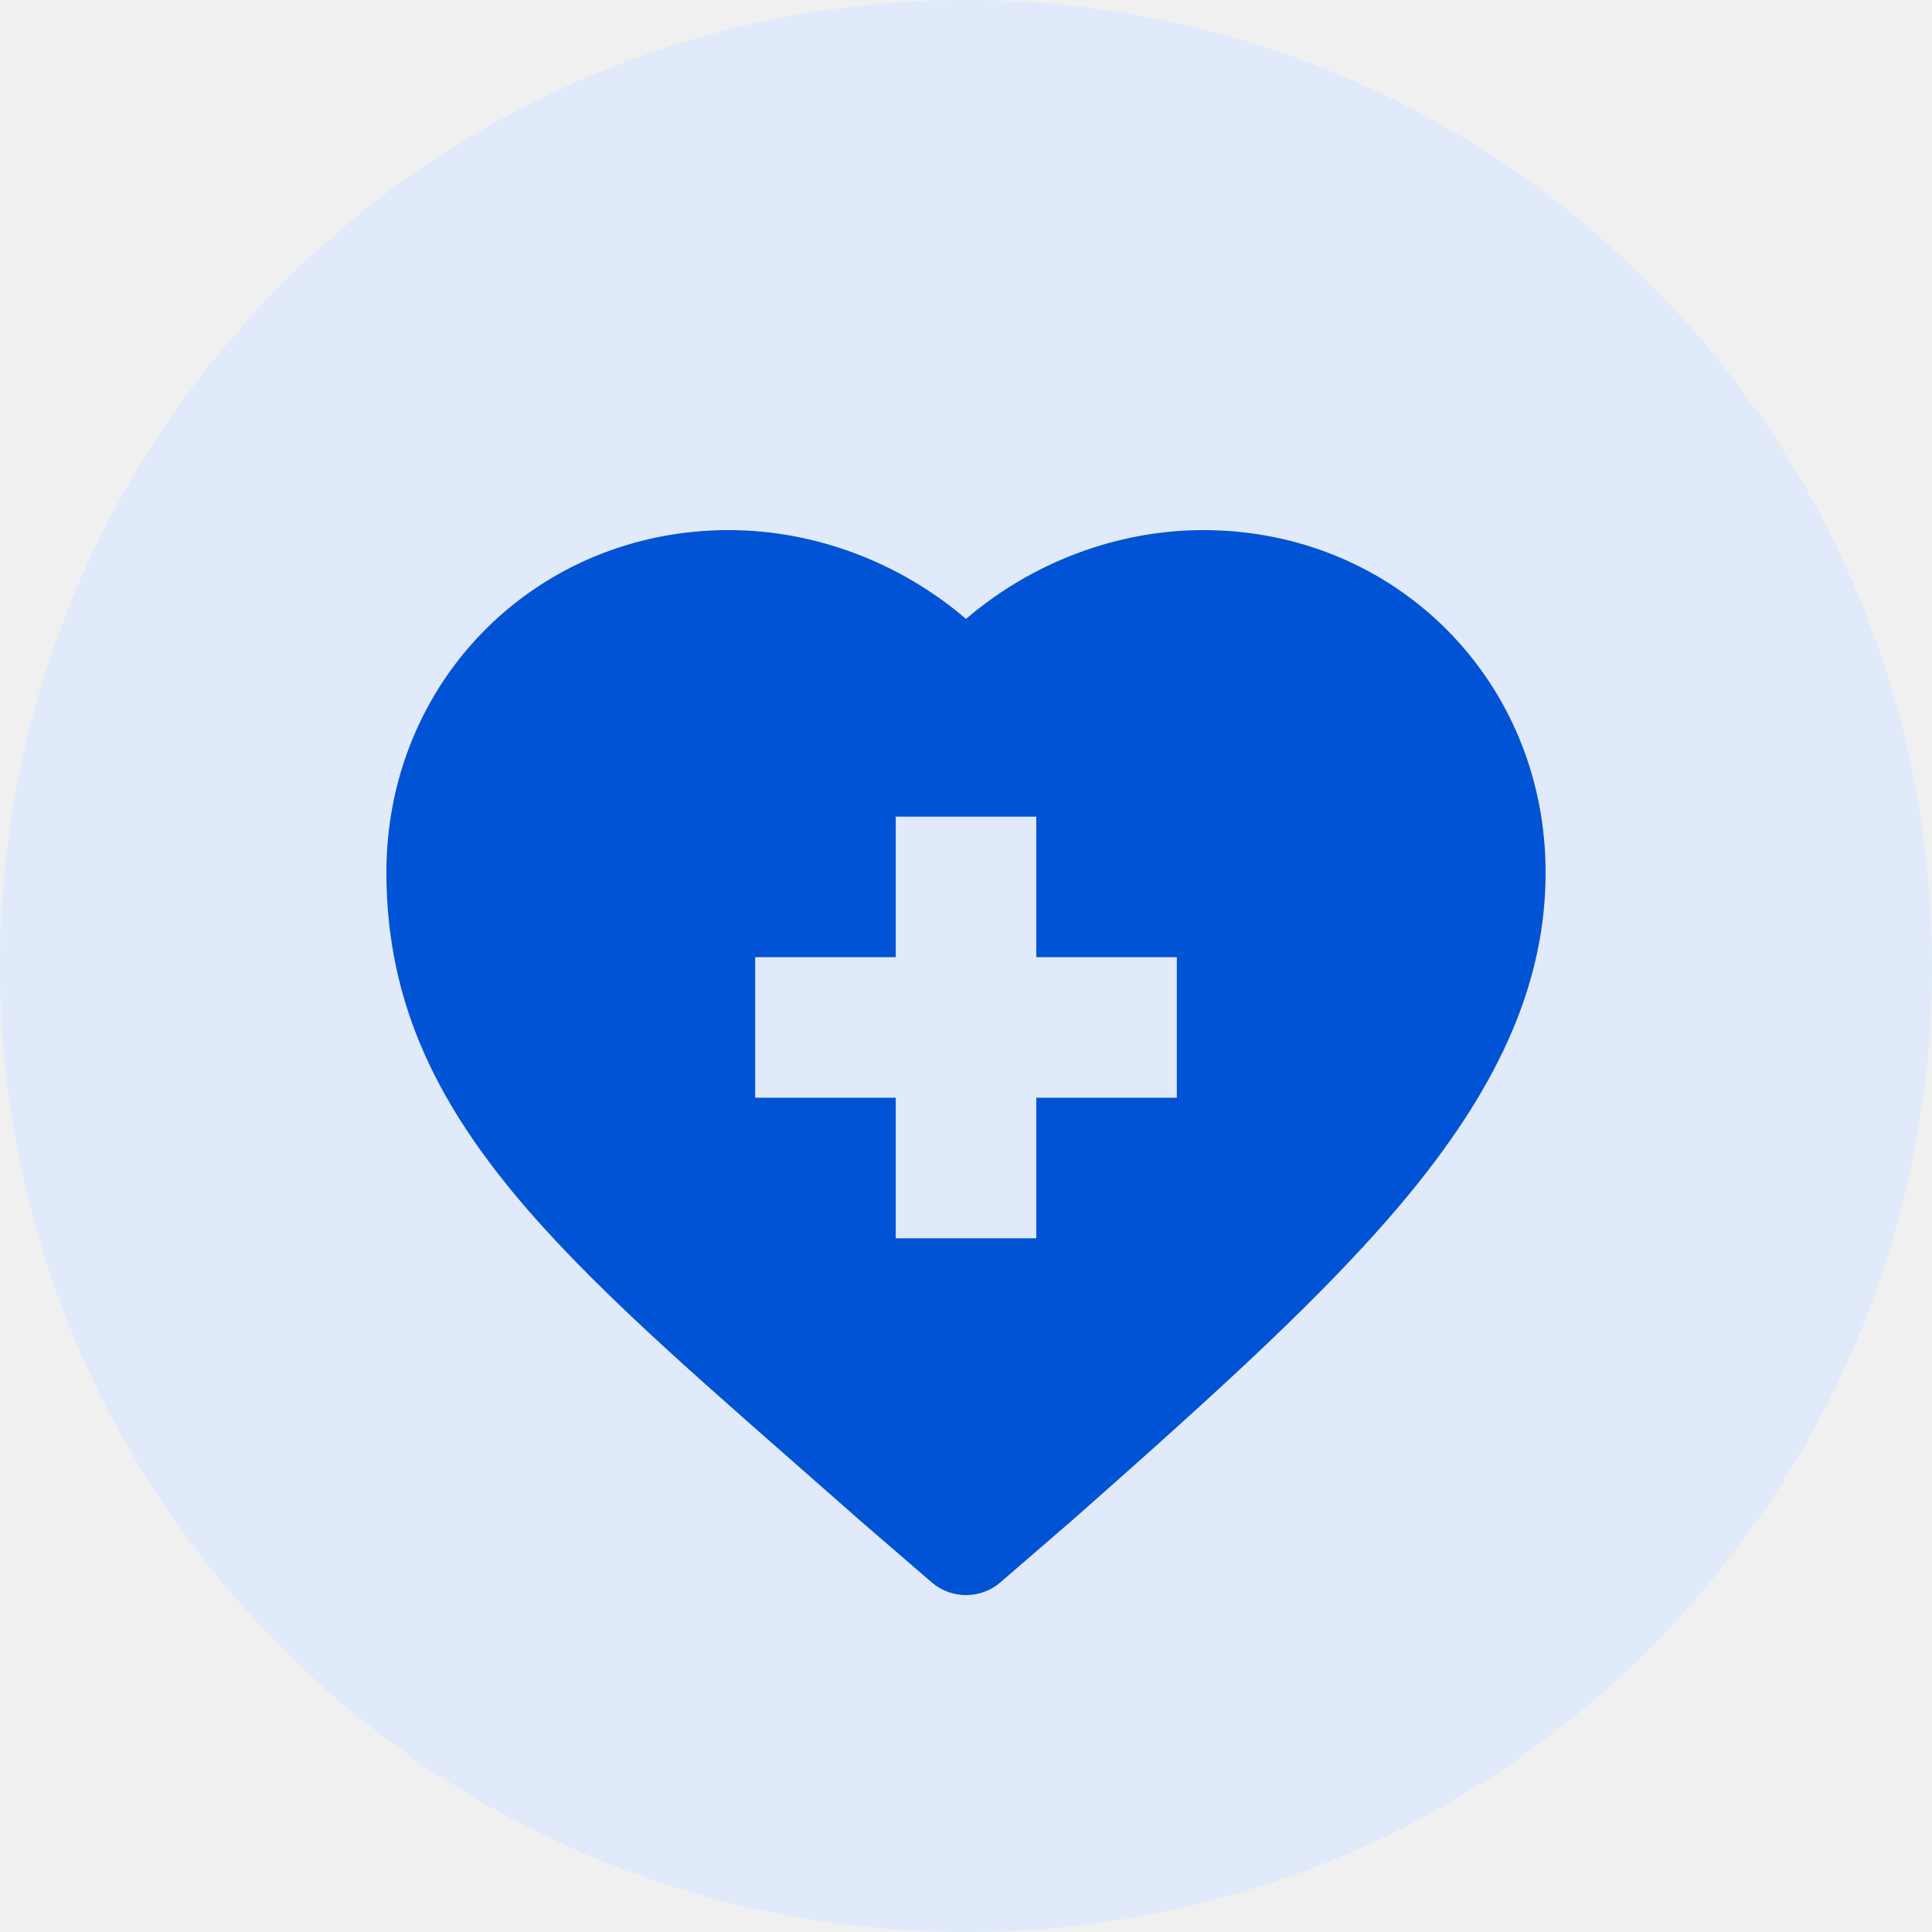
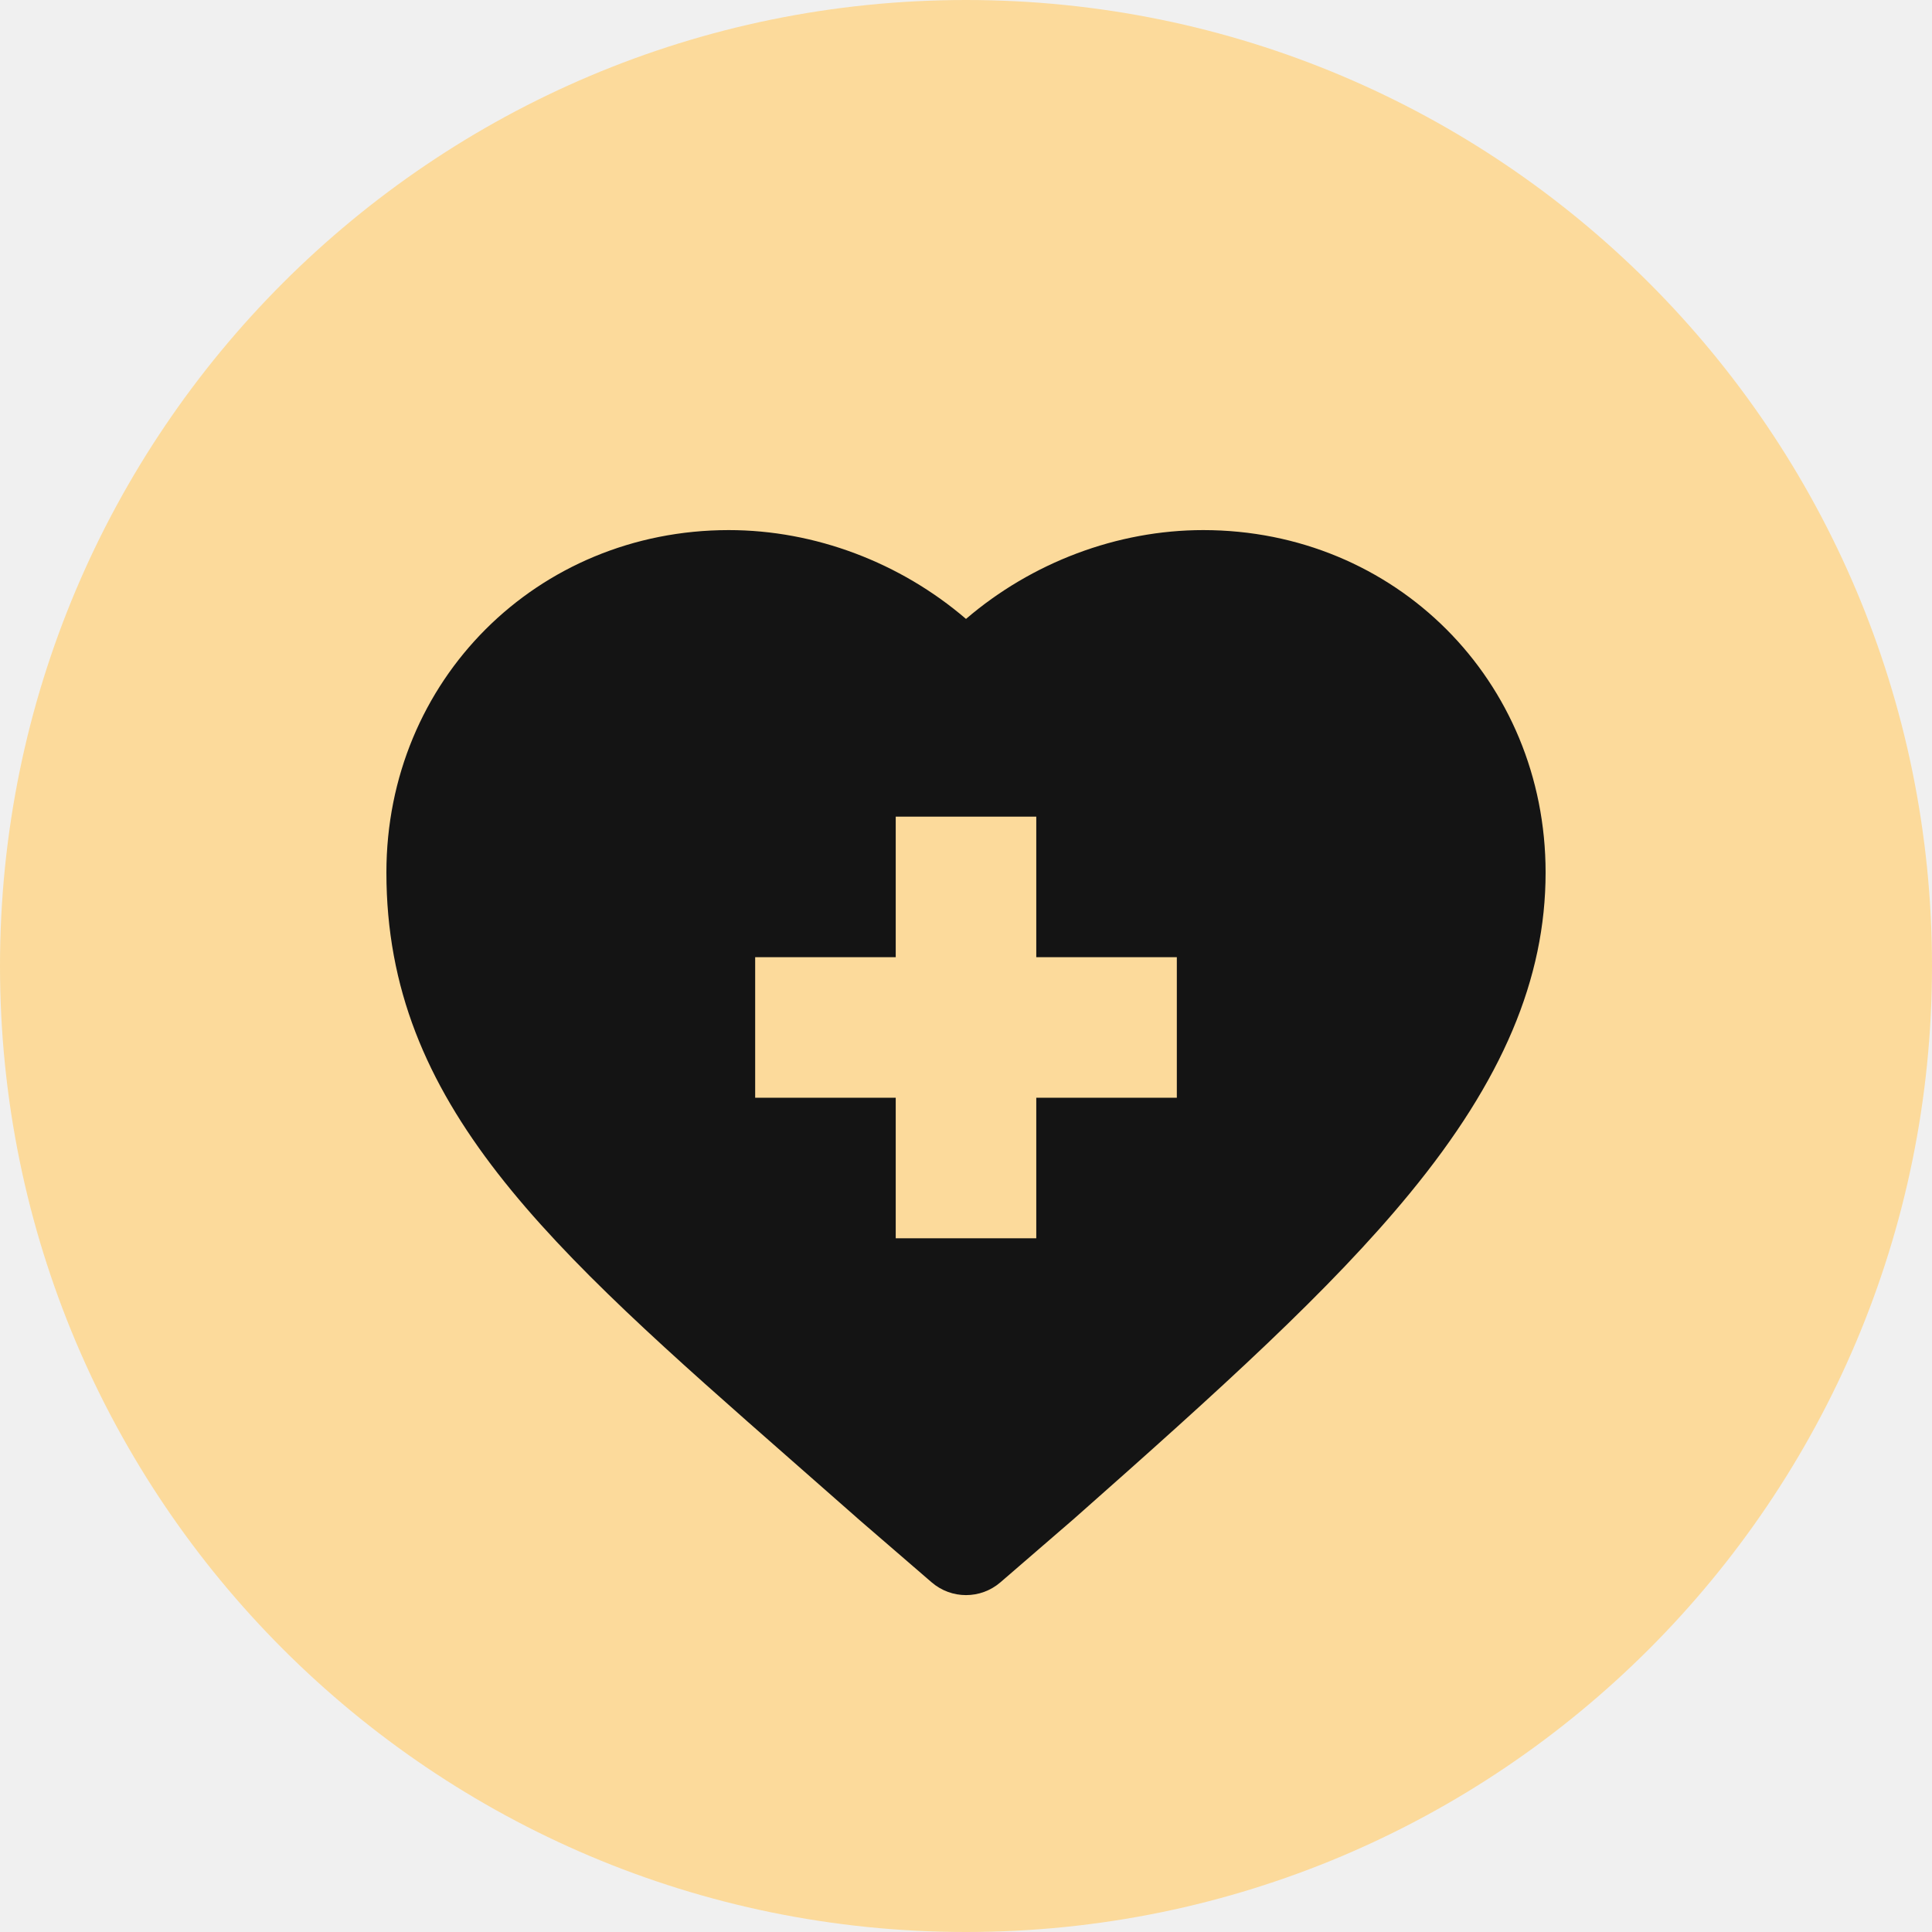
<svg xmlns="http://www.w3.org/2000/svg" width="40" height="40" viewBox="0 0 40 40" fill="none">
-   <circle cx="20" cy="20" r="20" fill="#E0EAFA" />
+   <circle cx="20" cy="20" r="20" fill="#fcda9b" />
  <g clip-path="url(#clip0_1_26)">
-     <path d="M16.409 30.252C16.842 30.632 17.289 31.024 17.749 31.43C17.752 31.433 17.755 31.436 17.758 31.439L19.287 32.759C19.492 32.936 19.746 33.025 20 33.025C20.255 33.025 20.509 32.936 20.714 32.759L22.242 31.439C22.246 31.436 22.249 31.433 22.252 31.43C25.279 28.754 27.548 26.704 29.189 24.706C31.107 22.372 32 20.261 32 18.064C32 14.089 28.886 10.975 24.911 10.975C23.125 10.975 21.36 11.648 20 12.814C18.641 11.648 16.876 10.975 15.089 10.975C11.114 10.975 8 14.089 8 18.064C8 22.869 11.345 25.806 16.409 30.252ZM15.635 19.818H18.545V16.908H21.455V19.818H24.365V22.727H21.455V25.637H18.545V22.727H15.635V19.818Z" fill="#0053D4" />
+     <path d="M16.409 30.252C16.842 30.632 17.289 31.024 17.749 31.43C17.752 31.433 17.755 31.436 17.758 31.439L19.287 32.759C19.492 32.936 19.746 33.025 20 33.025C20.255 33.025 20.509 32.936 20.714 32.759L22.242 31.439C22.246 31.436 22.249 31.433 22.252 31.43C25.279 28.754 27.548 26.704 29.189 24.706C31.107 22.372 32 20.261 32 18.064C32 14.089 28.886 10.975 24.911 10.975C23.125 10.975 21.36 11.648 20 12.814C18.641 11.648 16.876 10.975 15.089 10.975C11.114 10.975 8 14.089 8 18.064C8 22.869 11.345 25.806 16.409 30.252ZM15.635 19.818H18.545V16.908H21.455V19.818H24.365V22.727H21.455V25.637H18.545V22.727H15.635V19.818Z" fill="#141414" />
  </g>
  <defs>
    <clipPath id="clip0_1_26">
      <rect width="24" height="24" fill="white" transform="translate(8 10)" />
    </clipPath>
  </defs>
</svg>
